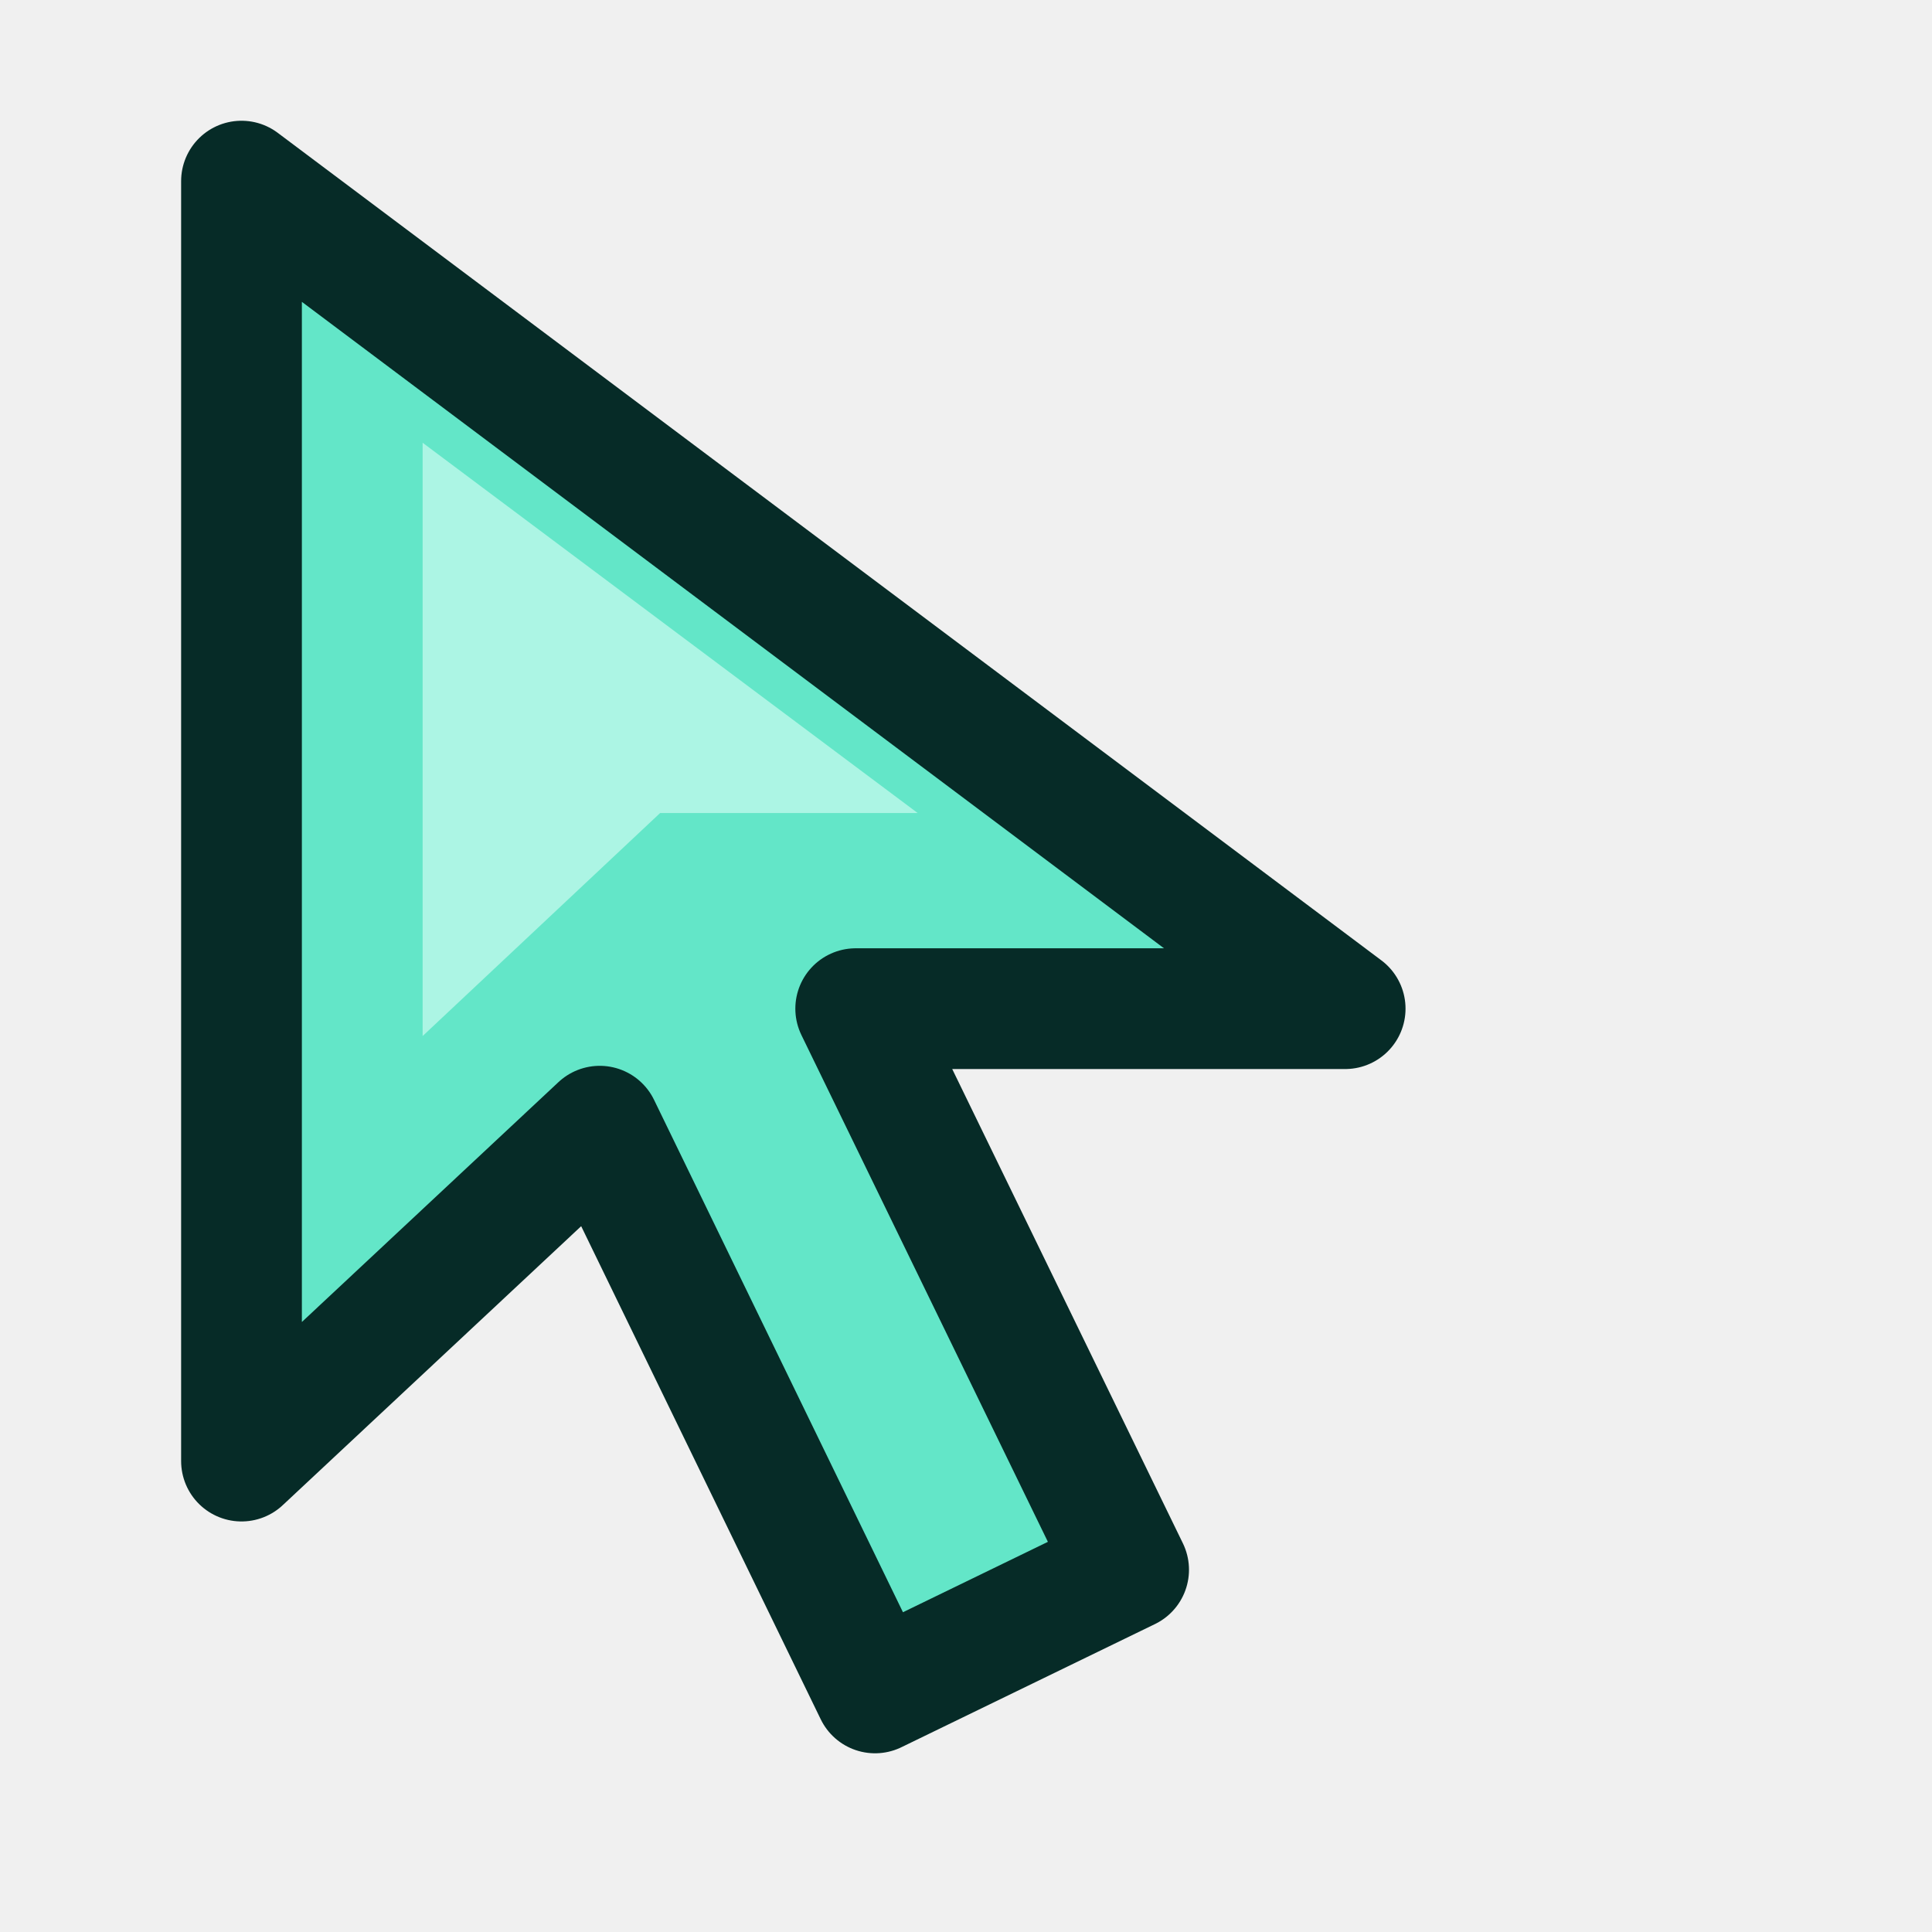
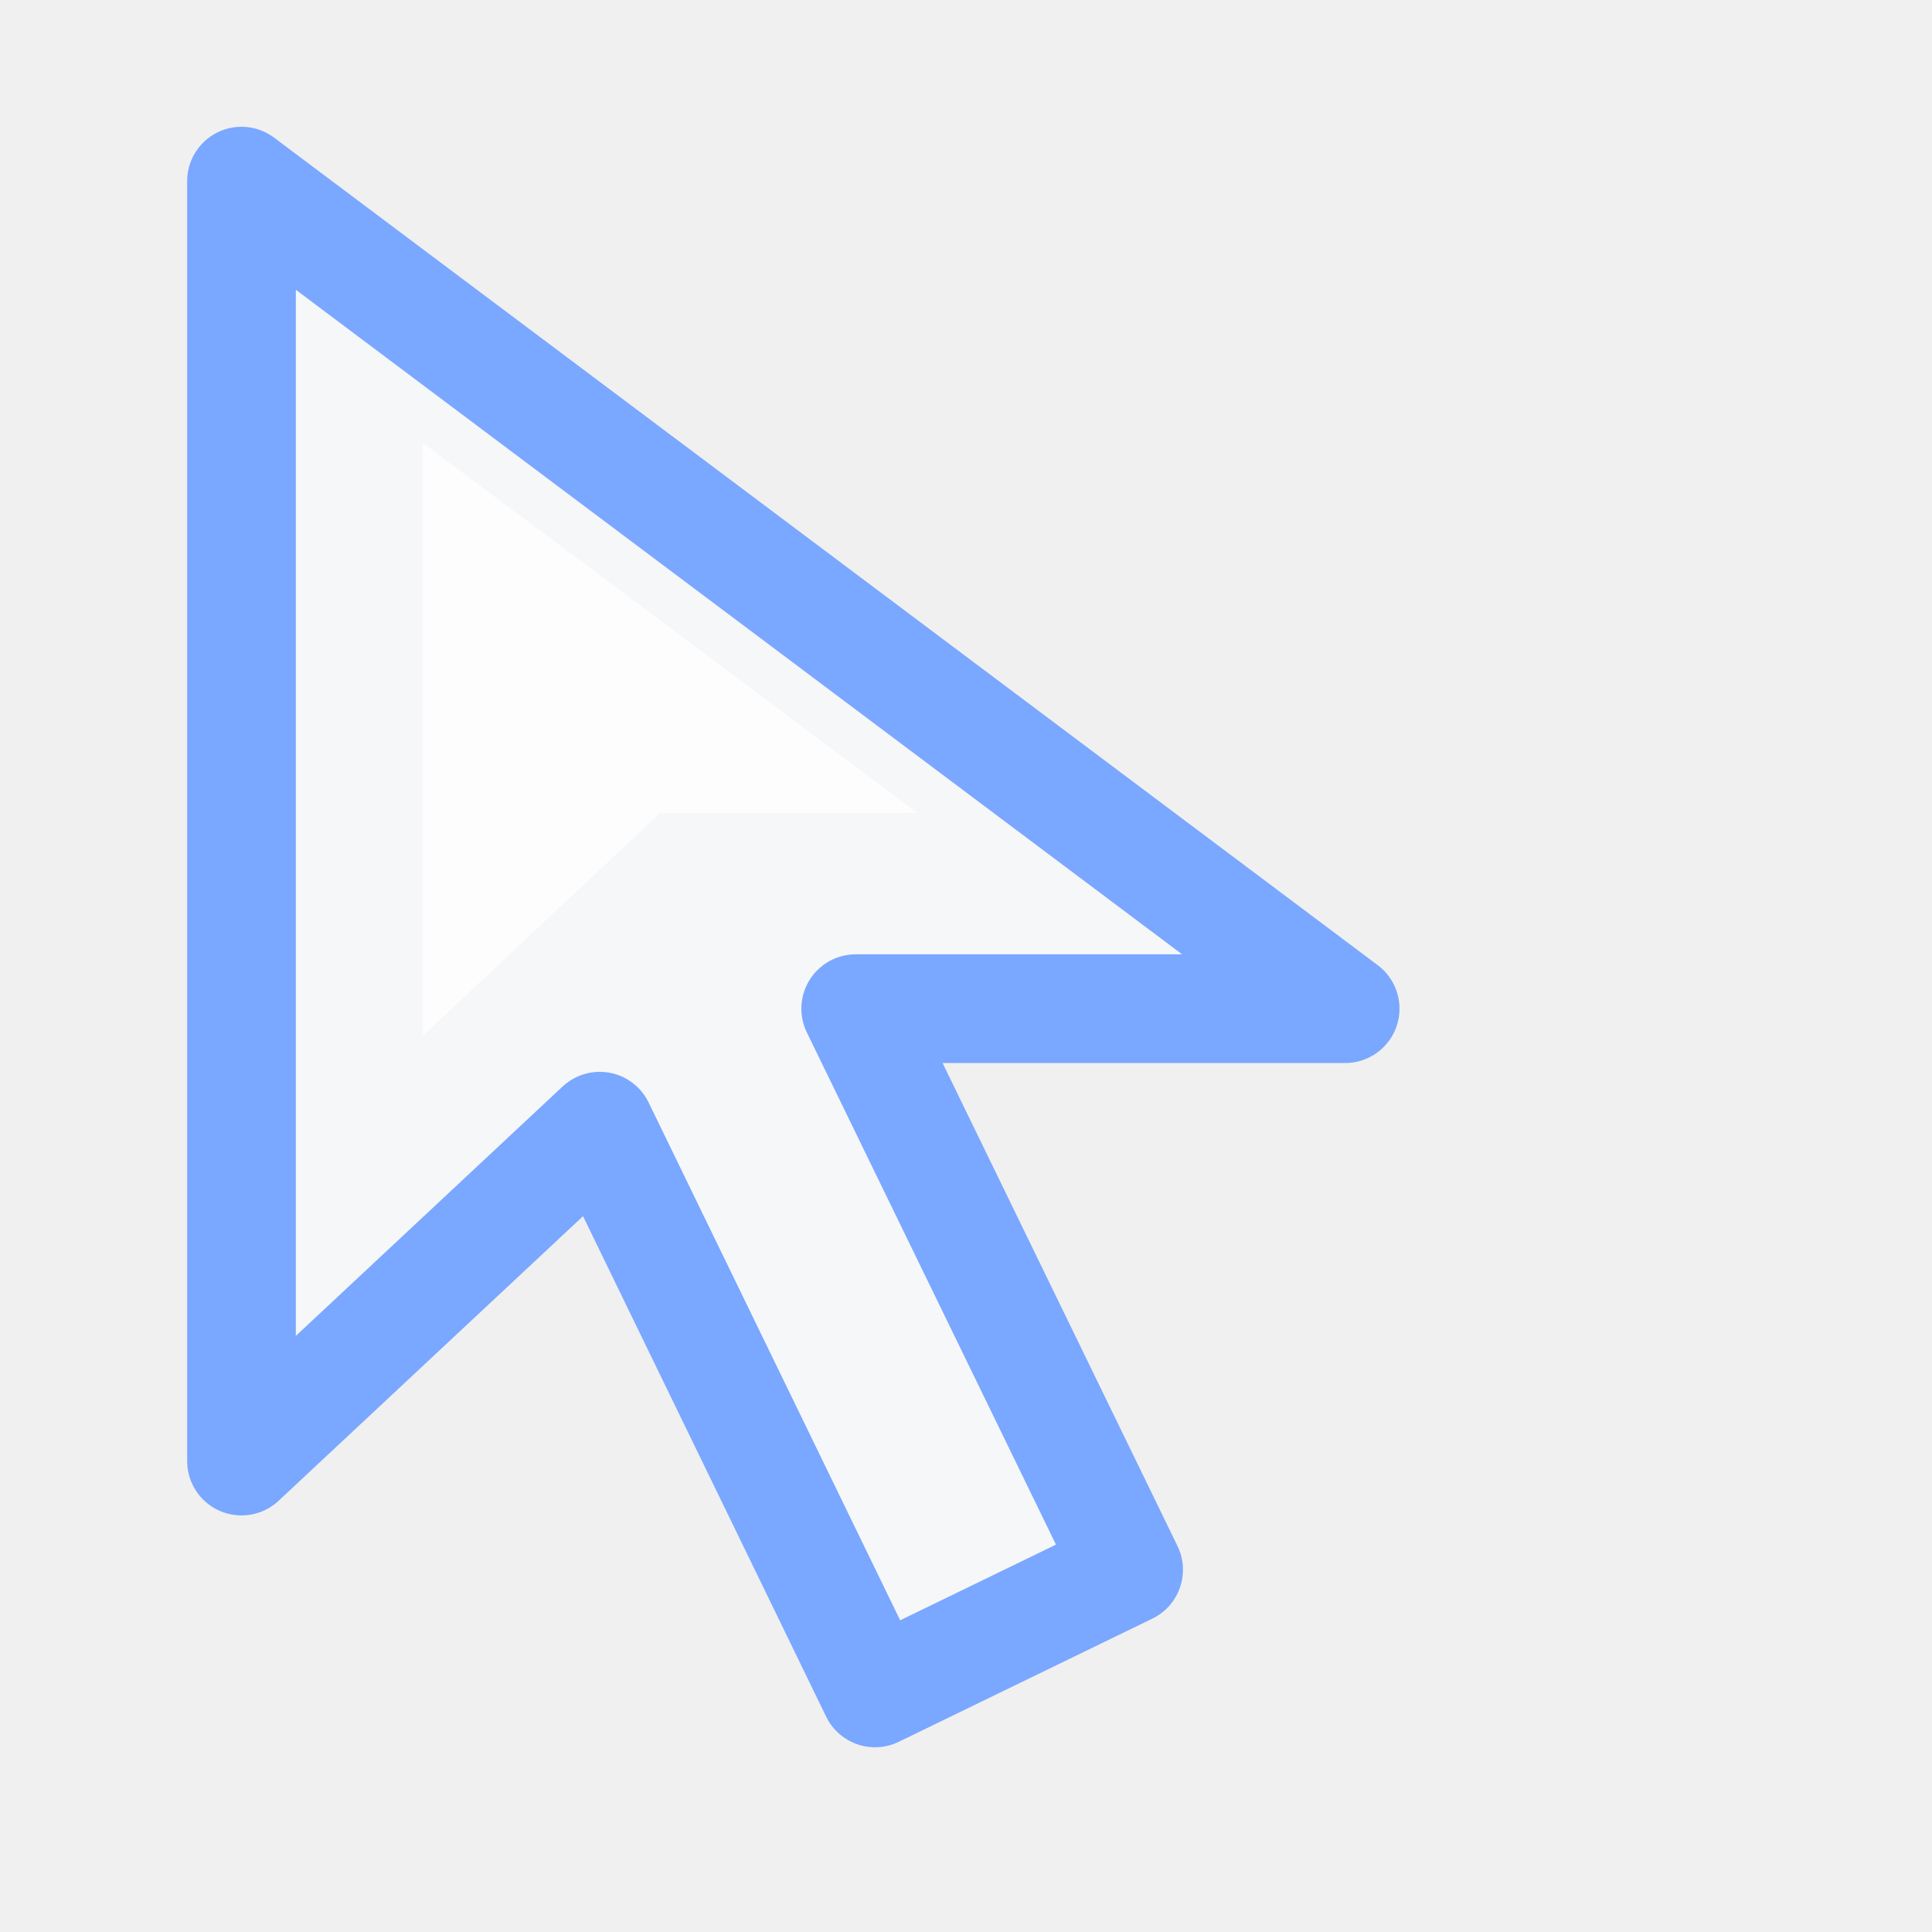
<svg xmlns="http://www.w3.org/2000/svg" width="24" height="24" viewBox="0 0 24 24">
-   <path d="M3 2.25v15.9l4.45-4.16 3.42 7.04 3.15-1.53-3.39-6.97h6.08L3 2.25Z" fill="#63e6c8" stroke="#062b27" stroke-width="1.5" stroke-linejoin="round" />
-   <path d="m5.25 5.5 6.15 4.6H8.2l-2.95 2.77V5.5Z" fill="#d9fff5" opacity=".62" />
+   <path d="M3 2.25v15.9l4.45-4.16 3.42 7.04 3.15-1.53-3.39-6.97h6.08L3 2.25Z" fill="#f5f7f8" stroke="#7aa7ff" stroke-width="1.35" stroke-linejoin="round" />
+   <path d="m5.25 5.5 6.15 4.6H8.2l-2.95 2.77V5.5Z" fill="#ffffff" opacity=".8" />
</svg>
